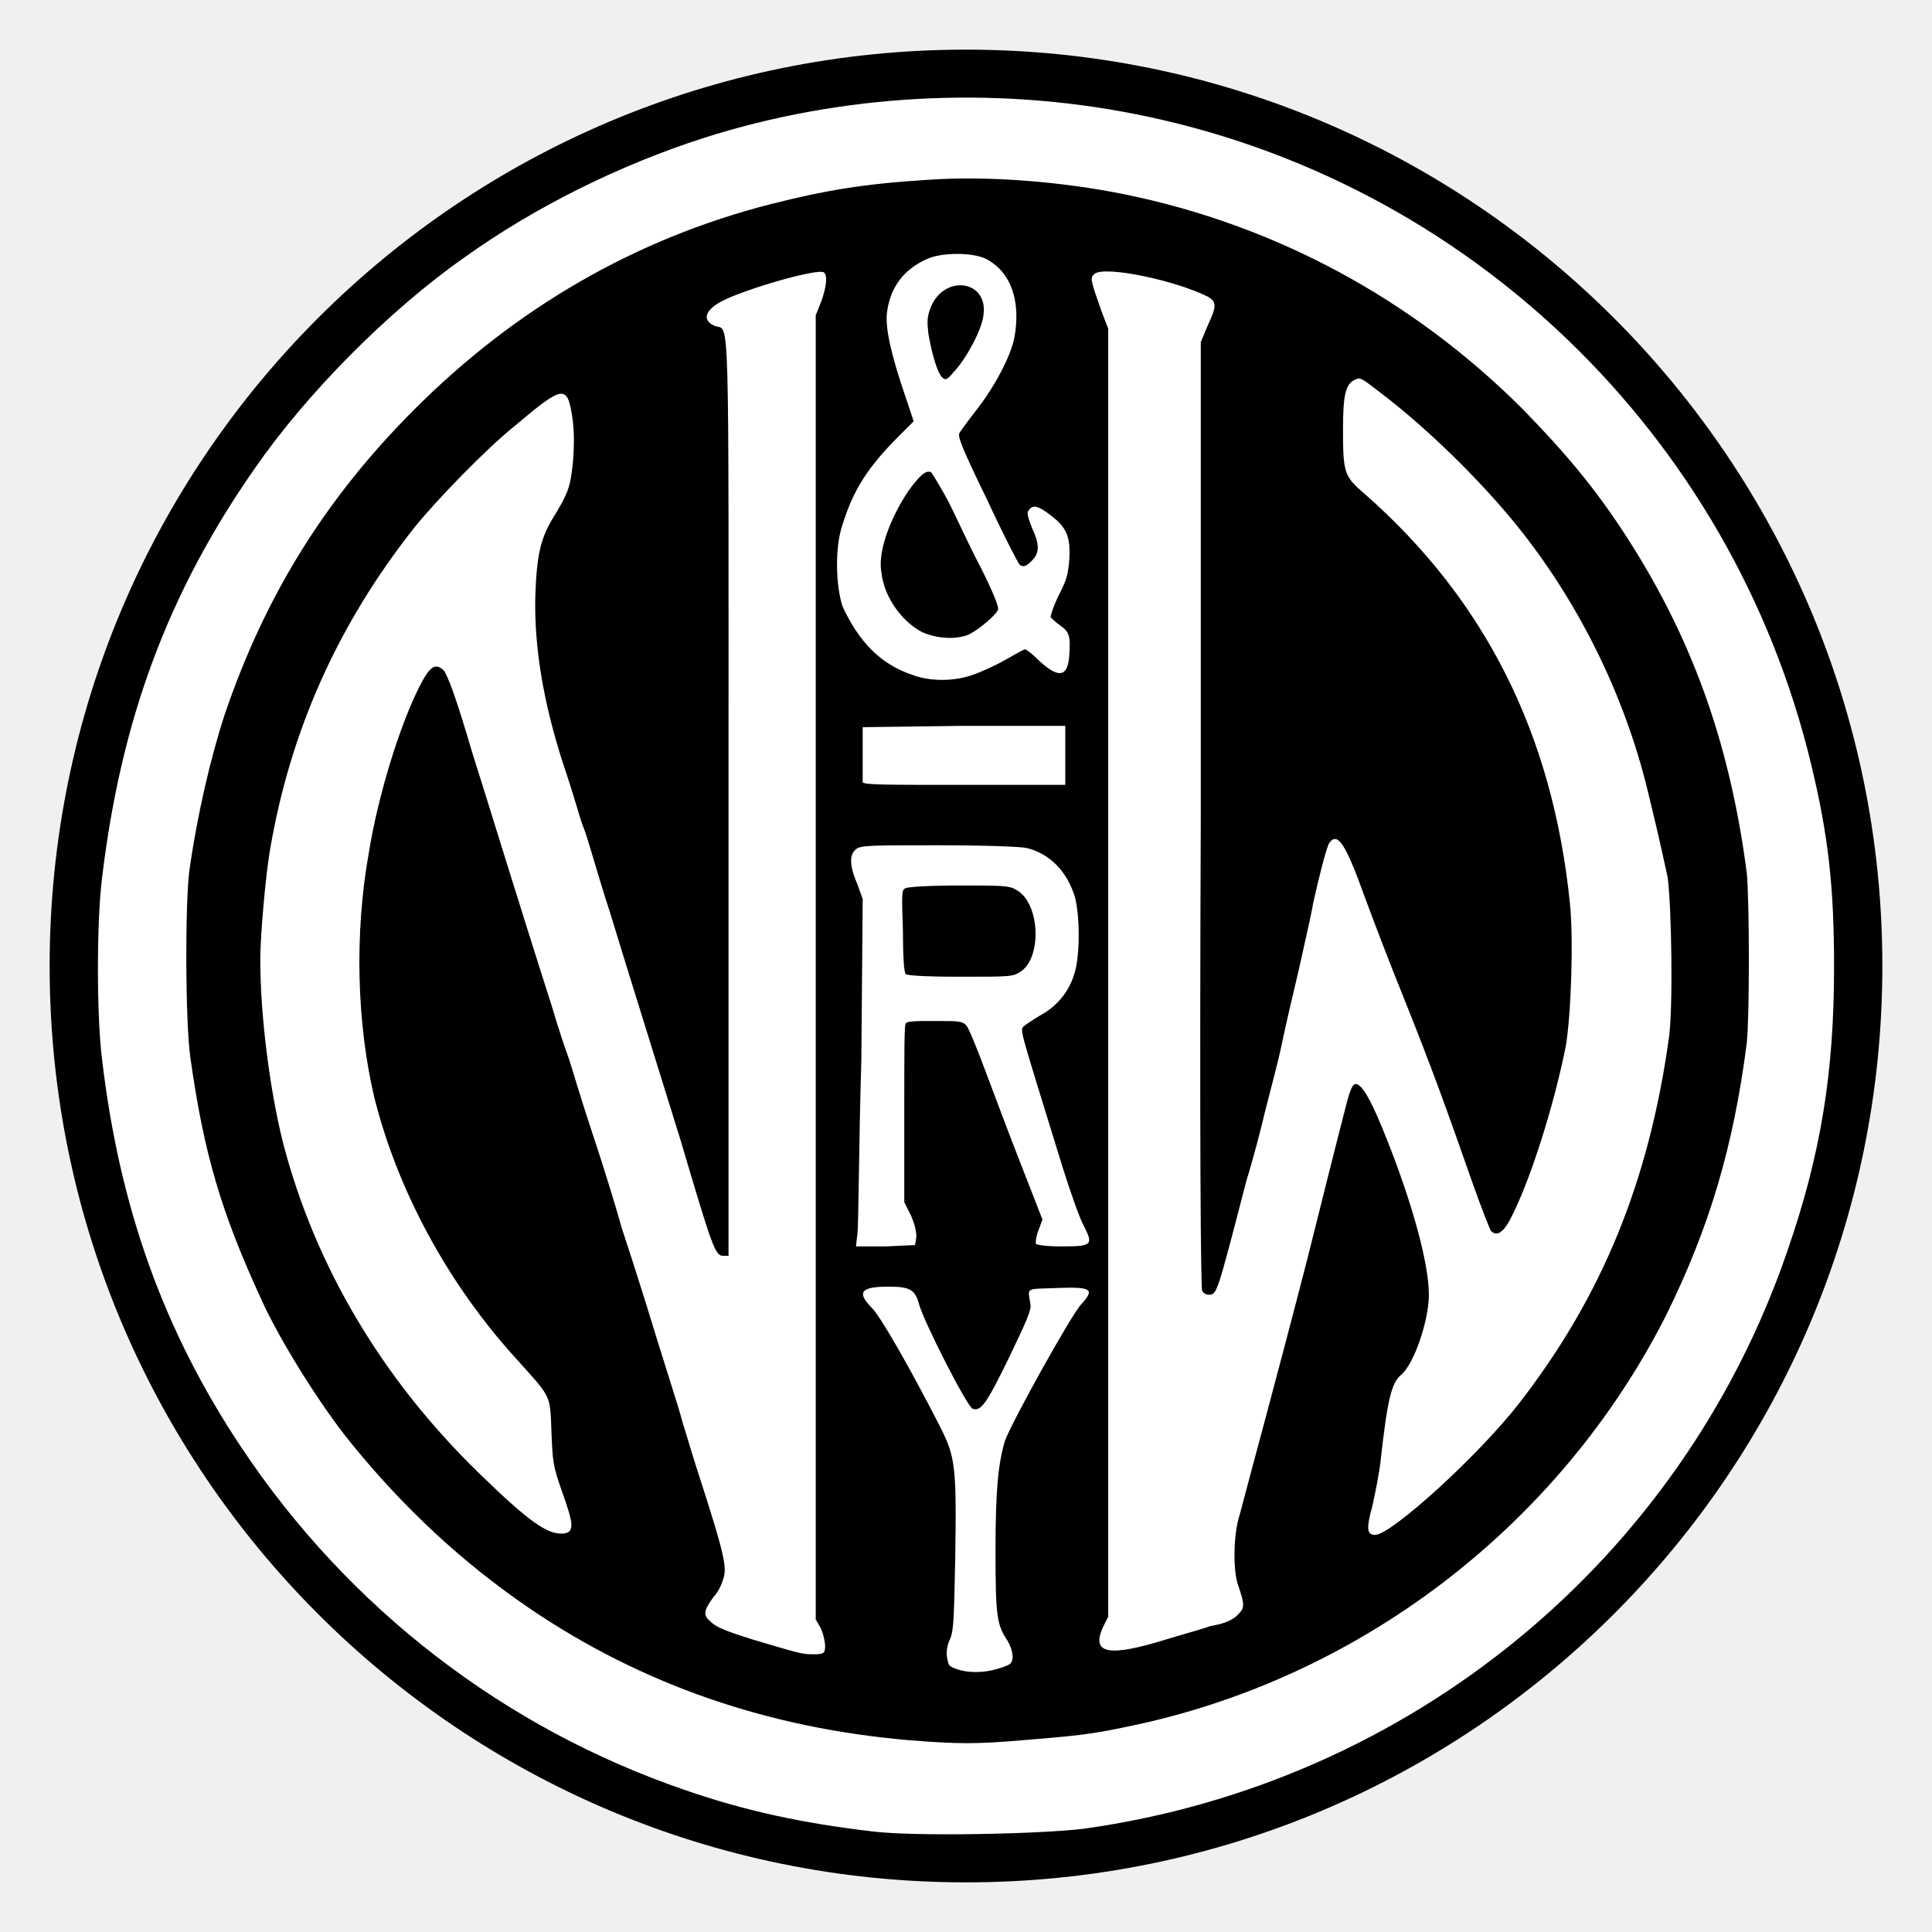
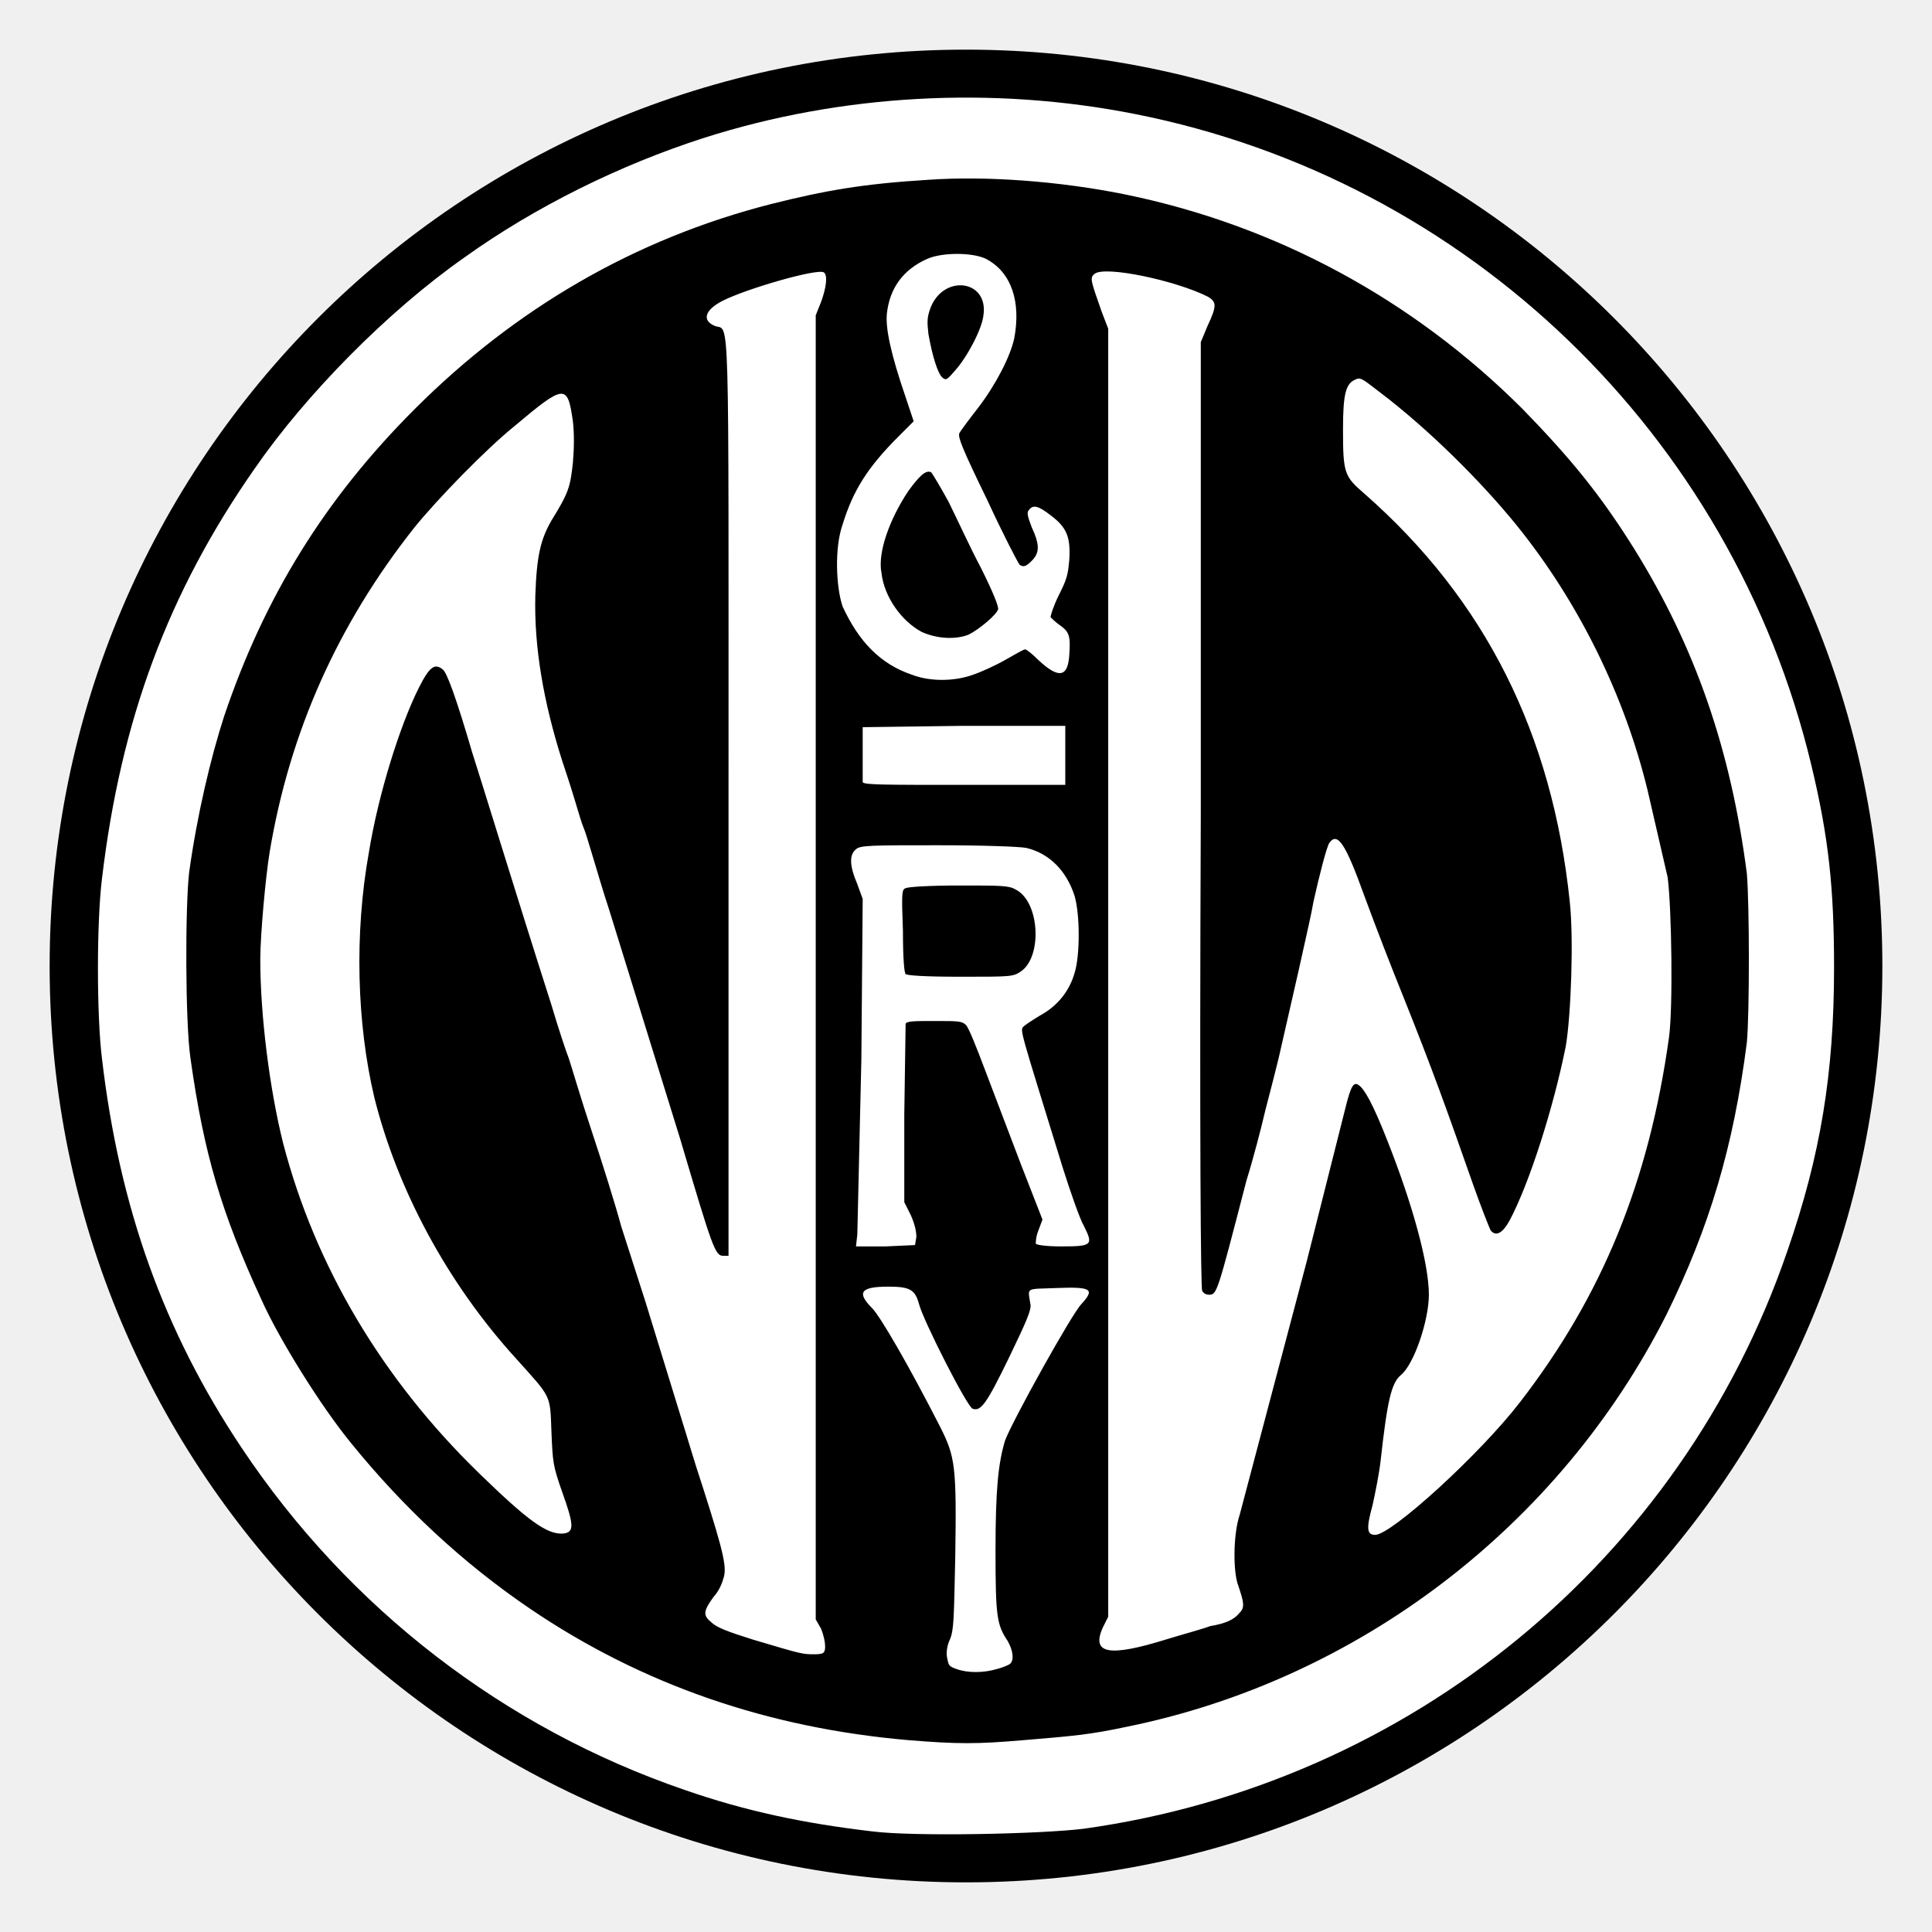
<svg xmlns="http://www.w3.org/2000/svg" viewBox="0 0 144 144">
-   <circle class="color-main color-black" cx="72" cy="72" r="68.3" />
-   <path class="color-white" fill="#fff" d="m71.8 54.1-7.5.1v4.1c.1.2 1.6.2 7.6.2h7.5v-4.4h-7.6zM63.9 92l-.1.9H66l2.2-.1.1-.6c0-.4-.1-.9-.4-1.6l-.5-1v-6.5c0-4.8 0-6.6.1-6.8.1-.2.7-.2 2.2-.2 1.7 0 2 0 2.3.3.2.2.8 1.7 1.4 3.3.6 1.6 1.8 4.8 2.7 7.1l1.6 4.1-.3.8c-.2.5-.2.9-.2 1 .1.1.8.2 1.9.2 2.3 0 2.4-.1 1.7-1.5-.3-.5-1-2.5-1.6-4.4C76 76.6 76 76.8 76.3 76.5c.1-.1.7-.5 1.2-.8 1.3-.7 2.2-1.8 2.6-3.2.4-1.3.4-4.3 0-5.7-.6-1.9-1.9-3.2-3.6-3.6-.5-.1-3.2-.2-6.6-.2-4.9 0-5.8 0-6.1.3-.5.4-.5 1.2.1 2.6l.4 1.1-.1 12c-.2 6.7-.2 12.5-.3 13zm3.6-25.8c.2-.1 1.8-.2 4-.2 3.1 0 3.7 0 4.2.3 1.8.9 2 5 .4 6.1-.6.4-.7.4-4.5.4-2.8 0-4-.1-4.1-.2-.1-.1-.2-1.1-.2-3.2-.1-2.8-.1-3.1.2-3.2zm.5-15.9c1.3.5 3.1.5 4.5 0 .6-.2 1.7-.7 2.4-1.1.7-.4 1.4-.8 1.5-.8.1 0 .5.3 1 .8 1.5 1.4 2.2 1.3 2.3-.4.1-1.4 0-1.7-.7-2.2-.3-.2-.6-.5-.7-.6 0-.1.2-.8.6-1.6.6-1.2.7-1.5.8-2.7.1-1.7-.2-2.4-1.4-3.3-.9-.7-1.3-.8-1.6-.4-.2.2-.1.5.2 1.3.6 1.3.6 1.9 0 2.5-.4.4-.6.5-.9.3-.1-.1-1.2-2.2-2.4-4.8-1.9-3.9-2.2-4.7-2.1-5 .1-.2.7-1 1.4-1.9 1.3-1.7 2.4-3.8 2.7-5.2.5-2.7-.2-4.9-2.1-5.9-1-.5-3.3-.5-4.4 0-1.8.8-2.8 2.2-3 4.1-.1 1.1.3 3 1.4 6.2l.6 1.8-1.1 1.1c-2.3 2.3-3.4 4-4.2 6.6-.6 1.7-.5 4.6 0 6.1 1.2 2.6 2.8 4.3 5.2 5.1zm1.3-27.2c.9-2.7 4.4-2.3 4 .4-.1 1-1.2 3.1-2.1 4.1-.6.7-.7.8-1 .5-.3-.3-.7-1.5-1-3.2-.1-.9-.1-1.2.1-1.8zm-1.6 13.5c.8-1.1 1.3-1.6 1.7-1.4.1.1.7 1.1 1.3 2.2.6 1.2 1.6 3.4 2.4 4.9.9 1.8 1.3 2.8 1.3 3.1-.1.4-1.4 1.5-2.2 1.9-1 .4-2.4.3-3.5-.2-1.5-.8-2.8-2.6-3-4.4-.3-1.5.6-4 2-6.1zm-6.3-16.3c-.5-.3-5.7 1.2-7.5 2.1-1.4.7-1.6 1.5-.6 1.9 1.1.4 1-2.3 1 35.1v34.2h-.4c-.6 0-.8-.6-3.2-8.7-.3-1-3.9-12.5-5.3-17.1-.4-1.2-.9-2.9-1.2-3.9-.3-1-.6-2-.7-2.2-.1-.2-.4-1.2-.7-2.2-.3-1-.7-2.2-.9-2.8-1.4-4.4-2.1-8.5-2-12.3.1-3 .4-4.2 1.2-5.6 1.3-2.1 1.4-2.5 1.6-4.3.1-1.2.1-2.2 0-3.1-.4-2.8-.6-2.8-4.4.4-2.1 1.7-5.7 5.4-7.4 7.5-5.7 7.2-9.3 15.2-10.8 24.2-.3 1.8-.7 6.2-.7 8 0 4.2.7 9.7 1.7 13.7 2.4 9.2 7.4 17.6 14.6 24.6 3.7 3.6 5.1 4.6 6.3 4.5.8-.1.8-.6-.1-3.1-.7-2-.7-2.2-.8-4.5-.1-2.8 0-2.5-2.6-5.4-5.2-5.7-8.9-12.7-10.6-19.5-1.3-5.5-1.5-12.2-.4-18.3.7-4.3 2.3-9.4 3.7-12.2.8-1.6 1.2-1.9 1.8-1.4.3.2 1 2.1 2.2 6.2.4 1.2 3.4 11 5.9 18.8.5 1.7 1.1 3.5 1.3 4 .2.6.9 3 1.7 5.4.8 2.4 1.8 5.6 2.2 7.1.5 1.5 1.3 4 1.8 5.6 1.3 4.3 2.5 7.9 2.8 9.1.2.6.8 2.7 1.5 4.8 1.6 5 1.8 6 1.5 6.8-.1.4-.4 1-.7 1.3-.8 1.1-.8 1.4-.2 1.9.4.4 1.2.7 3.1 1.3 3.7 1.1 3.7 1.1 4.6 1.1.7 0 .8-.1.8-.6 0-.3-.1-.8-.3-1.3l-.4-.7V23.5l.4-1c.4-1.1.5-2 .2-2.2zM78.8 96c-2.4.1-2.2-.1-2 1.2.1.4-.3 1.3-1.6 4-1.7 3.5-2.1 4-2.7 3.8-.4-.1-3.7-6.6-4-7.8-.3-1.1-.7-1.3-2.3-1.3-2 0-2.4.4-1.2 1.6.6.6 2.7 4.2 5.1 8.9 1.1 2.2 1.2 2.9 1.1 9.6-.1 4.6-.1 5.5-.4 6.2-.2.4-.3 1-.2 1.4.1.5.1.6.7.8.8.3 2 .3 3 0 .4-.1.9-.3 1-.4.3-.3.2-1-.2-1.7-.8-1.2-.9-1.8-.9-6.7 0-4.6.2-6.5.7-8.2.5-1.4 5-9.5 5.7-10.2 1-1.1.8-1.3-1.8-1.2zm44-37.1c-1.7-7-5.1-14-9.8-19.8-2.6-3.2-6.5-7.1-10.2-9.9-1.3-1-1.4-1.1-1.8-.9-.7.3-.9 1.1-.9 3.7 0 3.3.1 3.5 1.6 4.8 9 7.9 14 17.9 15.3 30.4.3 2.7.1 8.5-.3 10.8-.9 4.5-2.7 10.2-4.2 13-.5.9-1 1.2-1.4.7-.1-.2-.7-1.7-1.3-3.4-2-5.7-3-8.5-5.2-14-.9-2.2-2.2-5.6-2.9-7.5-1.4-3.9-2-4.8-2.6-4-.2.2-.8 2.6-1.2 4.4-.2 1.1-.3 1.5-1.1 5.1-.4 1.7-1 4.2-1.3 5.7-.3 1.4-.9 3.6-1.2 4.8-.3 1.3-.9 3.6-1.4 5.2-2.2 8.5-2.2 8.5-2.8 8.5-.2 0-.4-.1-.5-.3-.1-.2-.2-11.3-.1-35.5V25.5l.5-1.2c.7-1.5.7-1.8 0-2.2-2.4-1.2-7.6-2.3-8.4-1.7-.4.3-.3.5.5 2.8l.5 1.3v96l-.4.8c-.9 2 .5 2.2 4.7.9 1.3-.4 2.8-.8 3.3-1 1.2-.2 1.8-.5 2.2-1 .4-.4.3-.8-.1-2-.4-1-.4-3.8.1-5.3.7-2.7 2.6-9.6 5-18.9.6-2.4 2.1-8.4 2.9-11.5.4-1.6.6-1.9 1-1.6.4.3 1 1.3 2.1 4.1 1.9 4.8 3.1 9.2 3.1 11.5 0 1.9-1.1 5.2-2.1 6-.7.6-1 1.9-1.5 6.4-.1.9-.4 2.4-.6 3.3-.5 1.8-.4 2.2.2 2.2 1.2 0 7.8-6 10.8-9.9 6.1-7.9 9.6-16.4 11.1-27.2.3-2.2.2-9.5-.1-11.9-.7-3.2-.8-3.6-1.5-6.5z" />
-   <path class="color-white" fill="#fff" d="M135 57c-5.9-24.6-25.6-43.6-50.4-48.5C74 6.4 62.7 7 52.4 10.3c-6.2 2-12.5 5.1-17.8 8.9-5.7 4-11.8 10.2-15.6 15.7-6.5 9.3-10 18.8-11.4 30.6-.4 3.2-.4 10.2 0 13.4 1.3 11.1 4.6 20.3 10.4 29 8 12 19.6 20.9 33 25.5 4.6 1.6 8.9 2.5 14 3.1 3.1.4 12.6.2 15.8-.2 24.3-3.4 44.5-20 52.4-43 2.5-7.2 3.5-13.3 3.5-21.2 0-5.9-.4-9.7-1.7-15.1zm-4.8 20.7c-1 7.8-2.8 13.8-6 20.3-8 15.8-23 27.2-40.2 30.7-2.8.6-4.1.7-7.7 1-3.5.3-4.9.3-8.6 0-10.4-.9-19.8-4.1-28.2-9.8-5-3.4-9.4-7.5-13.3-12.3-2.3-2.8-5.4-7.8-6.7-10.7-3-6.5-4.3-10.9-5.3-18-.4-2.7-.4-11.4-.1-13.9.6-4.3 1.6-8.5 2.6-11.6 3-8.9 7.5-16.2 14.2-22.9 7.5-7.5 16.4-12.7 26.6-15.3 4-1 6.8-1.5 11.7-1.8 4.3-.3 9.8.1 14.7 1.1 11.2 2.3 21.4 7.8 29.6 16 3.6 3.7 5.8 6.4 8.3 10.4 4.6 7.4 7.2 15 8.4 24.2.2 2.4.2 10.5 0 12.6z" />
+   <circle cx="72" cy="72" r="68.3" />
+   <path d="M71.8 54.1l-7.5.1v4.1c.1.2 1.6.2 7.6.2h7.5v-4.4h-7.6zM63.9 92l-.1.9H66l2.2-.1.1-.6c0-.4-.1-.9-.4-1.6l-.5-1v-6.5l.1-6.8c.1-.2.7-.2 2.2-.2 1.7 0 2 0 2.3.3.2.2.8 1.7 1.4 3.3l2.7 7.1 1.6 4.1-.3.8c-.2.5-.2.9-.2 1 .1.1.8.2 1.9.2 2.3 0 2.4-.1 1.7-1.5-.3-.5-1-2.5-1.6-4.4C76 76.6 76 76.8 76.3 76.5c.1-.1.7-.5 1.2-.8 1.3-.7 2.2-1.8 2.6-3.2.4-1.3.4-4.3 0-5.7-.6-1.9-1.9-3.2-3.6-3.6-.5-.1-3.2-.2-6.6-.2-4.9 0-5.8 0-6.1.3-.5.4-.5 1.2.1 2.6l.4 1.1-.1 12-.3 13zm3.6-25.8c.2-.1 1.8-.2 4-.2 3.1 0 3.7 0 4.2.3 1.8.9 2 5 .4 6.1-.6.4-.7.4-4.5.4-2.8 0-4-.1-4.1-.2s-.2-1.1-.2-3.2c-.1-2.8-.1-3.1.2-3.2zm.5-15.9c1.3.5 3.1.5 4.5 0 .6-.2 1.7-.7 2.4-1.1s1.4-.8 1.5-.8.5.3 1 .8c1.5 1.4 2.2 1.3 2.3-.4.1-1.4 0-1.7-.7-2.2-.3-.2-.6-.5-.7-.6 0-.1.2-.8.6-1.6.6-1.2.7-1.5.8-2.7.1-1.7-.2-2.4-1.4-3.3-.9-.7-1.3-.8-1.6-.4-.2.2-.1.5.2 1.3.6 1.3.6 1.9 0 2.5-.4.4-.6.5-.9.3-.1-.1-1.2-2.2-2.4-4.8-1.9-3.9-2.2-4.7-2.1-5 .1-.2.7-1 1.4-1.9 1.3-1.7 2.4-3.8 2.7-5.2.5-2.7-.2-4.9-2.1-5.9-1-.5-3.3-.5-4.4 0-1.8.8-2.8 2.2-3 4.1-.1 1.1.3 3 1.4 6.2l.6 1.8-1.1 1.1c-2.3 2.3-3.4 4-4.2 6.6-.6 1.7-.5 4.6 0 6.1 1.2 2.6 2.8 4.3 5.2 5.1zm1.3-27.2c.9-2.7 4.4-2.3 4 .4-.1 1-1.2 3.1-2.1 4.1-.6.7-.7.8-1 .5s-.7-1.5-1-3.2c-.1-.9-.1-1.2.1-1.8zm-1.6 13.5c.8-1.1 1.3-1.6 1.7-1.4.1.1.7 1.1 1.3 2.2.6 1.2 1.6 3.4 2.4 4.9.9 1.8 1.3 2.8 1.3 3.1-.1.4-1.4 1.5-2.2 1.9-1 .4-2.4.3-3.5-.2-1.5-.8-2.8-2.6-3-4.4-.3-1.5.6-4 2-6.1zm-6.3-16.3c-.5-.3-5.7 1.2-7.5 2.1-1.4.7-1.6 1.5-.6 1.9 1.1.4 1-2.3 1 35.1v34.2h-.4c-.6 0-.8-.6-3.2-8.7l-5.3-17.1c-.4-1.2-.9-2.9-1.2-3.9s-.6-2-.7-2.2-.4-1.2-.7-2.2-.7-2.2-.9-2.8c-1.4-4.4-2.1-8.5-2-12.3.1-3 .4-4.2 1.2-5.6 1.3-2.1 1.4-2.5 1.6-4.3.1-1.2.1-2.2 0-3.1-.4-2.8-.6-2.8-4.4.4-2.1 1.7-5.7 5.4-7.4 7.5-5.7 7.2-9.3 15.2-10.8 24.2-.3 1.8-.7 6.2-.7 8 0 4.2.7 9.7 1.7 13.7 2.4 9.2 7.4 17.6 14.6 24.6 3.7 3.6 5.1 4.6 6.3 4.5.8-.1.8-.6-.1-3.1-.7-2-.7-2.2-.8-4.5-.1-2.8 0-2.5-2.6-5.4-5.2-5.7-8.9-12.7-10.6-19.5-1.3-5.5-1.5-12.2-.4-18.3.7-4.3 2.3-9.4 3.7-12.2.8-1.6 1.2-1.9 1.8-1.4.3.2 1 2.1 2.2 6.2.4 1.2 3.4 11 5.9 18.8.5 1.7 1.1 3.5 1.3 4 .2.6.9 3 1.7 5.4s1.8 5.6 2.2 7.1l1.8 5.6 2.8 9.1c.2.6.8 2.7 1.5 4.8 1.6 5 1.8 6 1.5 6.8-.1.4-.4 1-.7 1.3-.8 1.1-.8 1.4-.2 1.9.4.4 1.2.7 3.1 1.3 3.7 1.1 3.7 1.1 4.6 1.1.7 0 .8-.1.8-.6 0-.3-.1-.8-.3-1.3l-.4-.7V23.5l.4-1c.4-1.1.5-2 .2-2.2zM78.8 96c-2.4.1-2.2-.1-2 1.2.1.4-.3 1.3-1.6 4-1.7 3.5-2.1 4-2.7 3.8-.4-.1-3.7-6.6-4-7.8-.3-1.1-.7-1.3-2.3-1.3-2 0-2.4.4-1.2 1.6.6.6 2.7 4.2 5.1 8.9 1.1 2.2 1.2 2.9 1.1 9.6-.1 4.6-.1 5.5-.4 6.2-.2.4-.3 1-.2 1.4.1.5.1.6.7.8.8.3 2 .3 3 0 .4-.1.9-.3 1-.4.3-.3.2-1-.2-1.7-.8-1.2-.9-1.8-.9-6.7 0-4.6.2-6.5.7-8.2.5-1.4 5-9.5 5.7-10.2 1-1.1.8-1.3-1.8-1.2zm44-37.1c-1.7-7-5.1-14-9.8-19.8-2.6-3.2-6.5-7.1-10.2-9.9-1.3-1-1.4-1.1-1.8-.9-.7.3-.9 1.1-.9 3.7 0 3.3.1 3.5 1.6 4.8 9 7.9 14 17.9 15.3 30.4.3 2.7.1 8.5-.3 10.8-.9 4.5-2.7 10.2-4.2 13-.5.9-1 1.2-1.4.7-.1-.2-.7-1.7-1.3-3.4-2-5.7-3-8.5-5.2-14a274.82 274.82 0 0 1-2.9-7.5c-1.4-3.9-2-4.8-2.6-4-.2.2-.8 2.6-1.2 4.4-.2 1.1-.3 1.5-1.1 5.1L95.5 78c-.3 1.4-.9 3.6-1.2 4.8-.3 1.3-.9 3.6-1.4 5.2-2.2 8.5-2.2 8.5-2.8 8.5a.55.55 0 0 1-.5-.3c-.1-.2-.2-11.3-.1-35.5V25.5l.5-1.2c.7-1.5.7-1.8 0-2.2-2.4-1.2-7.6-2.3-8.4-1.7-.4.3-.3.5.5 2.8l.5 1.3v96l-.4.8c-.9 2 .5 2.2 4.7.9 1.3-.4 2.8-.8 3.3-1 1.2-.2 1.8-.5 2.2-1 .4-.4.3-.8-.1-2-.4-1-.4-3.8.1-5.3l5-18.9 2.9-11.5c.4-1.6.6-1.9 1-1.6s1 1.3 2.1 4.1c1.9 4.8 3.1 9.2 3.1 11.5 0 1.9-1.1 5.2-2.1 6-.7.6-1 1.9-1.5 6.4-.1.9-.4 2.4-.6 3.3-.5 1.8-.4 2.2.2 2.2 1.2 0 7.8-6 10.8-9.9 6.1-7.9 9.6-16.4 11.1-27.2.3-2.2.2-9.5-.1-11.9l-1.5-6.5zM135 57c-5.9-24.6-25.6-43.6-50.4-48.5C74 6.4 62.7 7 52.4 10.3c-6.2 2-12.5 5.1-17.8 8.9-5.7 4-11.8 10.2-15.6 15.7-6.5 9.3-10 18.8-11.4 30.6-.4 3.2-.4 10.2 0 13.4 1.3 11.1 4.6 20.3 10.4 29 8 12 19.6 20.9 33 25.5 4.6 1.6 8.9 2.5 14 3.1 3.1.4 12.6.2 15.8-.2 24.3-3.4 44.5-20 52.4-43 2.5-7.2 3.5-13.3 3.5-21.2 0-5.9-.4-9.7-1.7-15.1zm-4.8 20.7c-1 7.8-2.8 13.8-6 20.3-8 15.8-23 27.2-40.2 30.7-2.8.6-4.1.7-7.7 1-3.5.3-4.9.3-8.6 0-10.4-.9-19.8-4.1-28.2-9.8-5-3.4-9.4-7.5-13.3-12.3-2.3-2.8-5.4-7.8-6.7-10.7-3-6.5-4.3-10.9-5.3-18-.4-2.7-.4-11.4-.1-13.9.6-4.3 1.6-8.5 2.6-11.6 3-8.9 7.5-16.2 14.2-22.9 7.5-7.5 16.4-12.7 26.6-15.3 4-1 6.8-1.5 11.7-1.8 4.3-.3 9.8.1 14.7 1.1 11.2 2.3 21.4 7.8 29.6 16 3.6 3.7 5.8 6.4 8.3 10.4 4.6 7.4 7.2 15 8.4 24.2.2 2.4.2 10.5 0 12.6z" fill="#fff" />
</svg>
